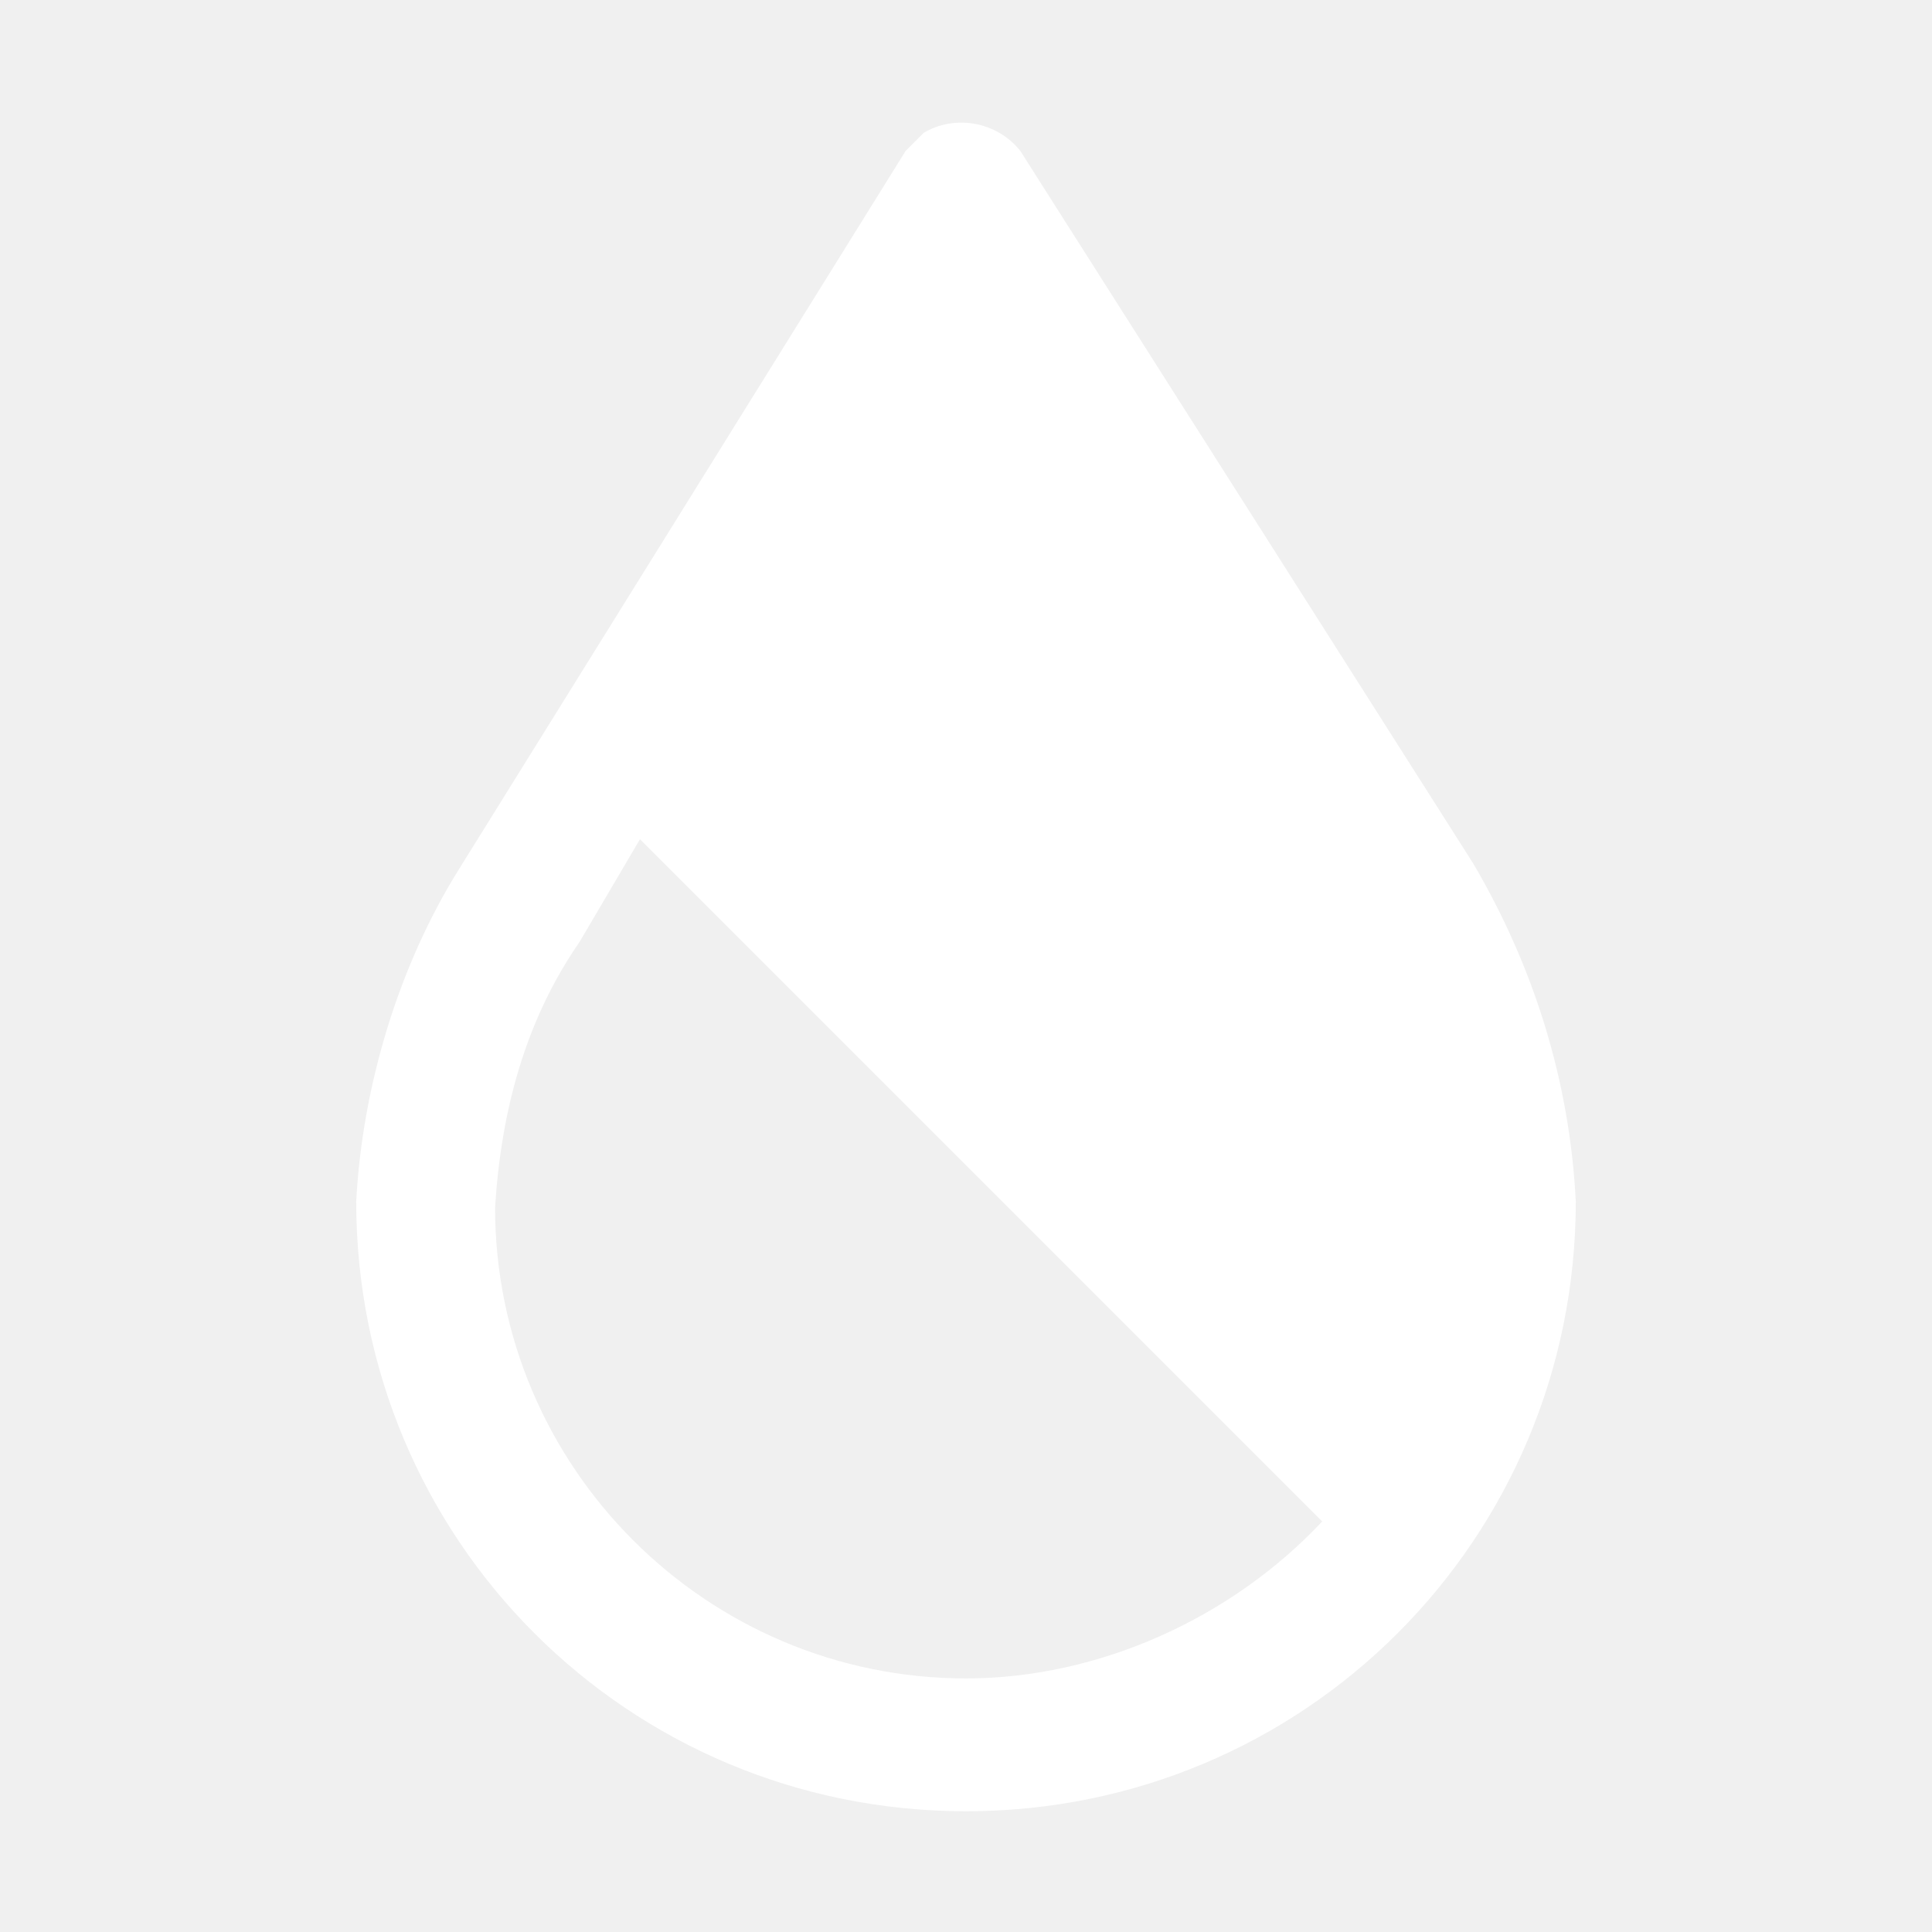
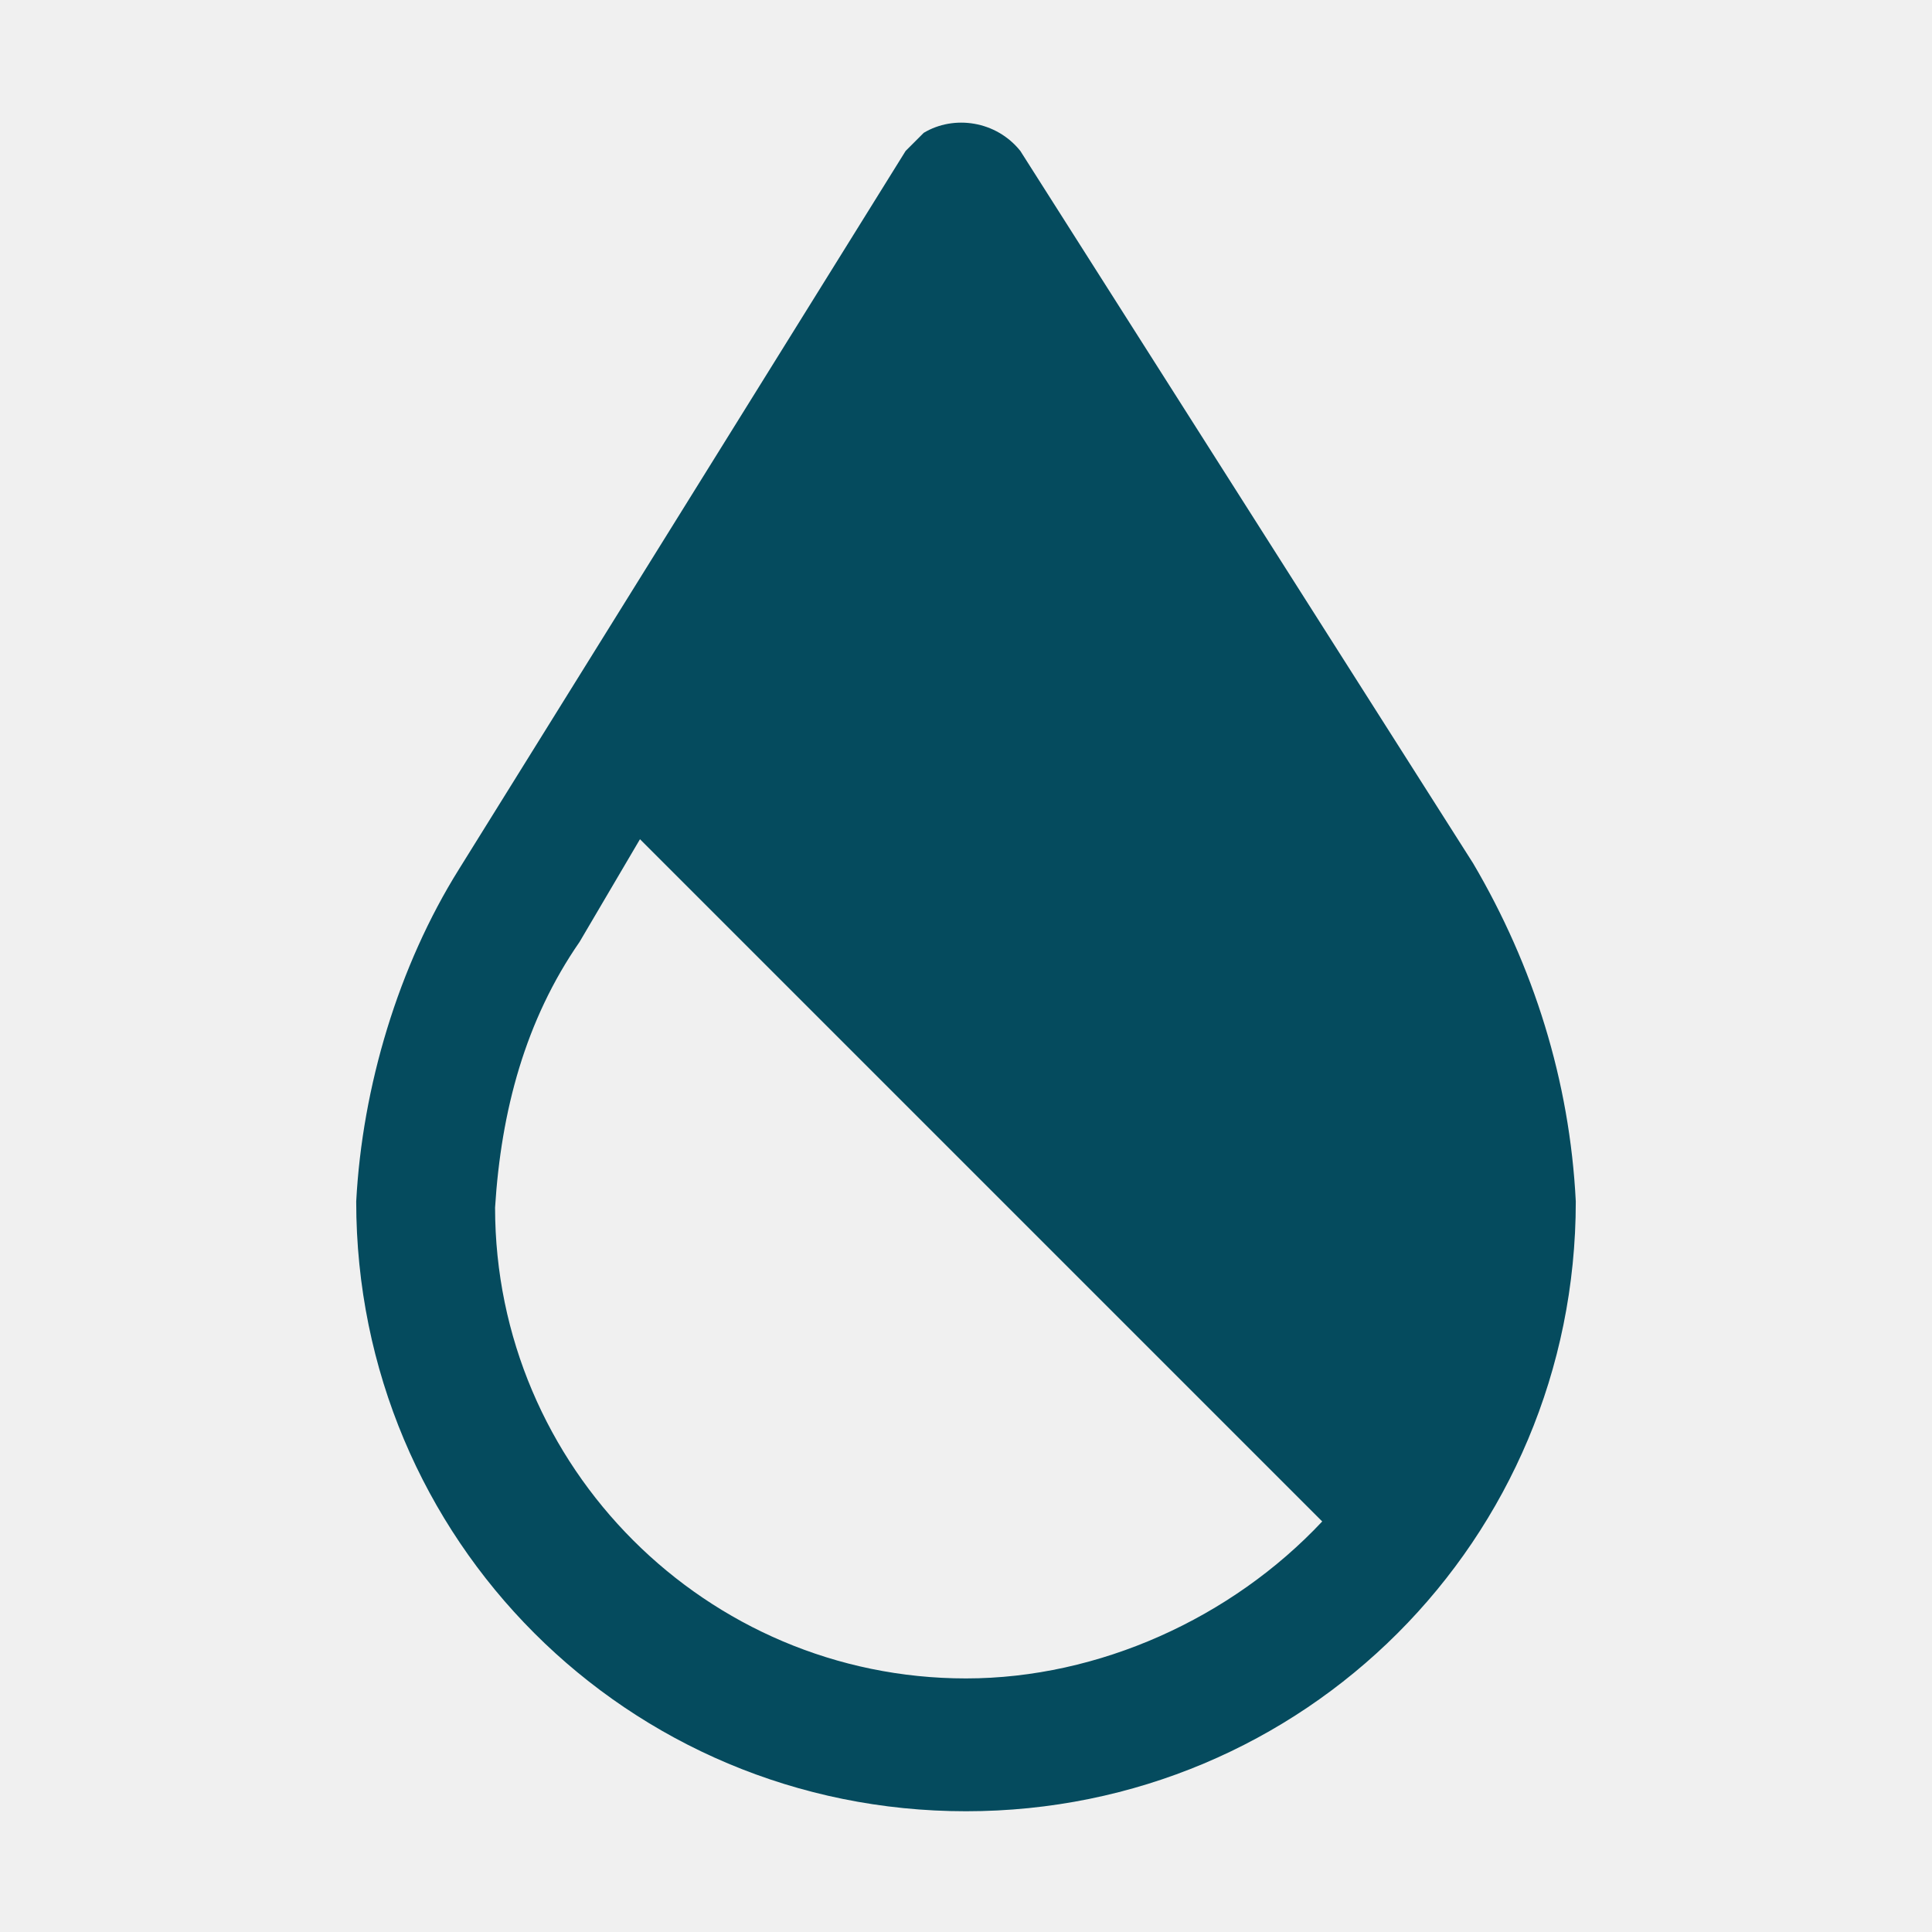
<svg xmlns="http://www.w3.org/2000/svg" version="1.1" id="icon" x="0px" y="0px" viewBox="0 0 32 32" style="enable-background:new 0 0 32 32;" xml:space="preserve">
  <style type="text/css">
- 	.st0{fill:#FFFFFF;}
+ 	.st0{fill:#054B5E;}
</style>
  <path class="st0" d="M24.4,14.3L16.9,2.5c-0.4-0.5-1.1-0.6-1.6-0.3c-0.1,0.1-0.2,0.2-0.3,0.3L7.6,14.4C6.6,16,6,18,5.9,19.9  C5.9,25.5,10.4,30,16,30s10.1-4.5,10.1-10.1C26,17.9,25.4,16,24.4,14.3z M16,27.8c-4.3,0-7.8-3.5-7.8-7.8c0.1-1.6,0.5-3.1,1.4-4.4  l1-1.7l11.3,11.3C20.4,26.8,18.2,27.8,16,27.8z" />
</svg>
